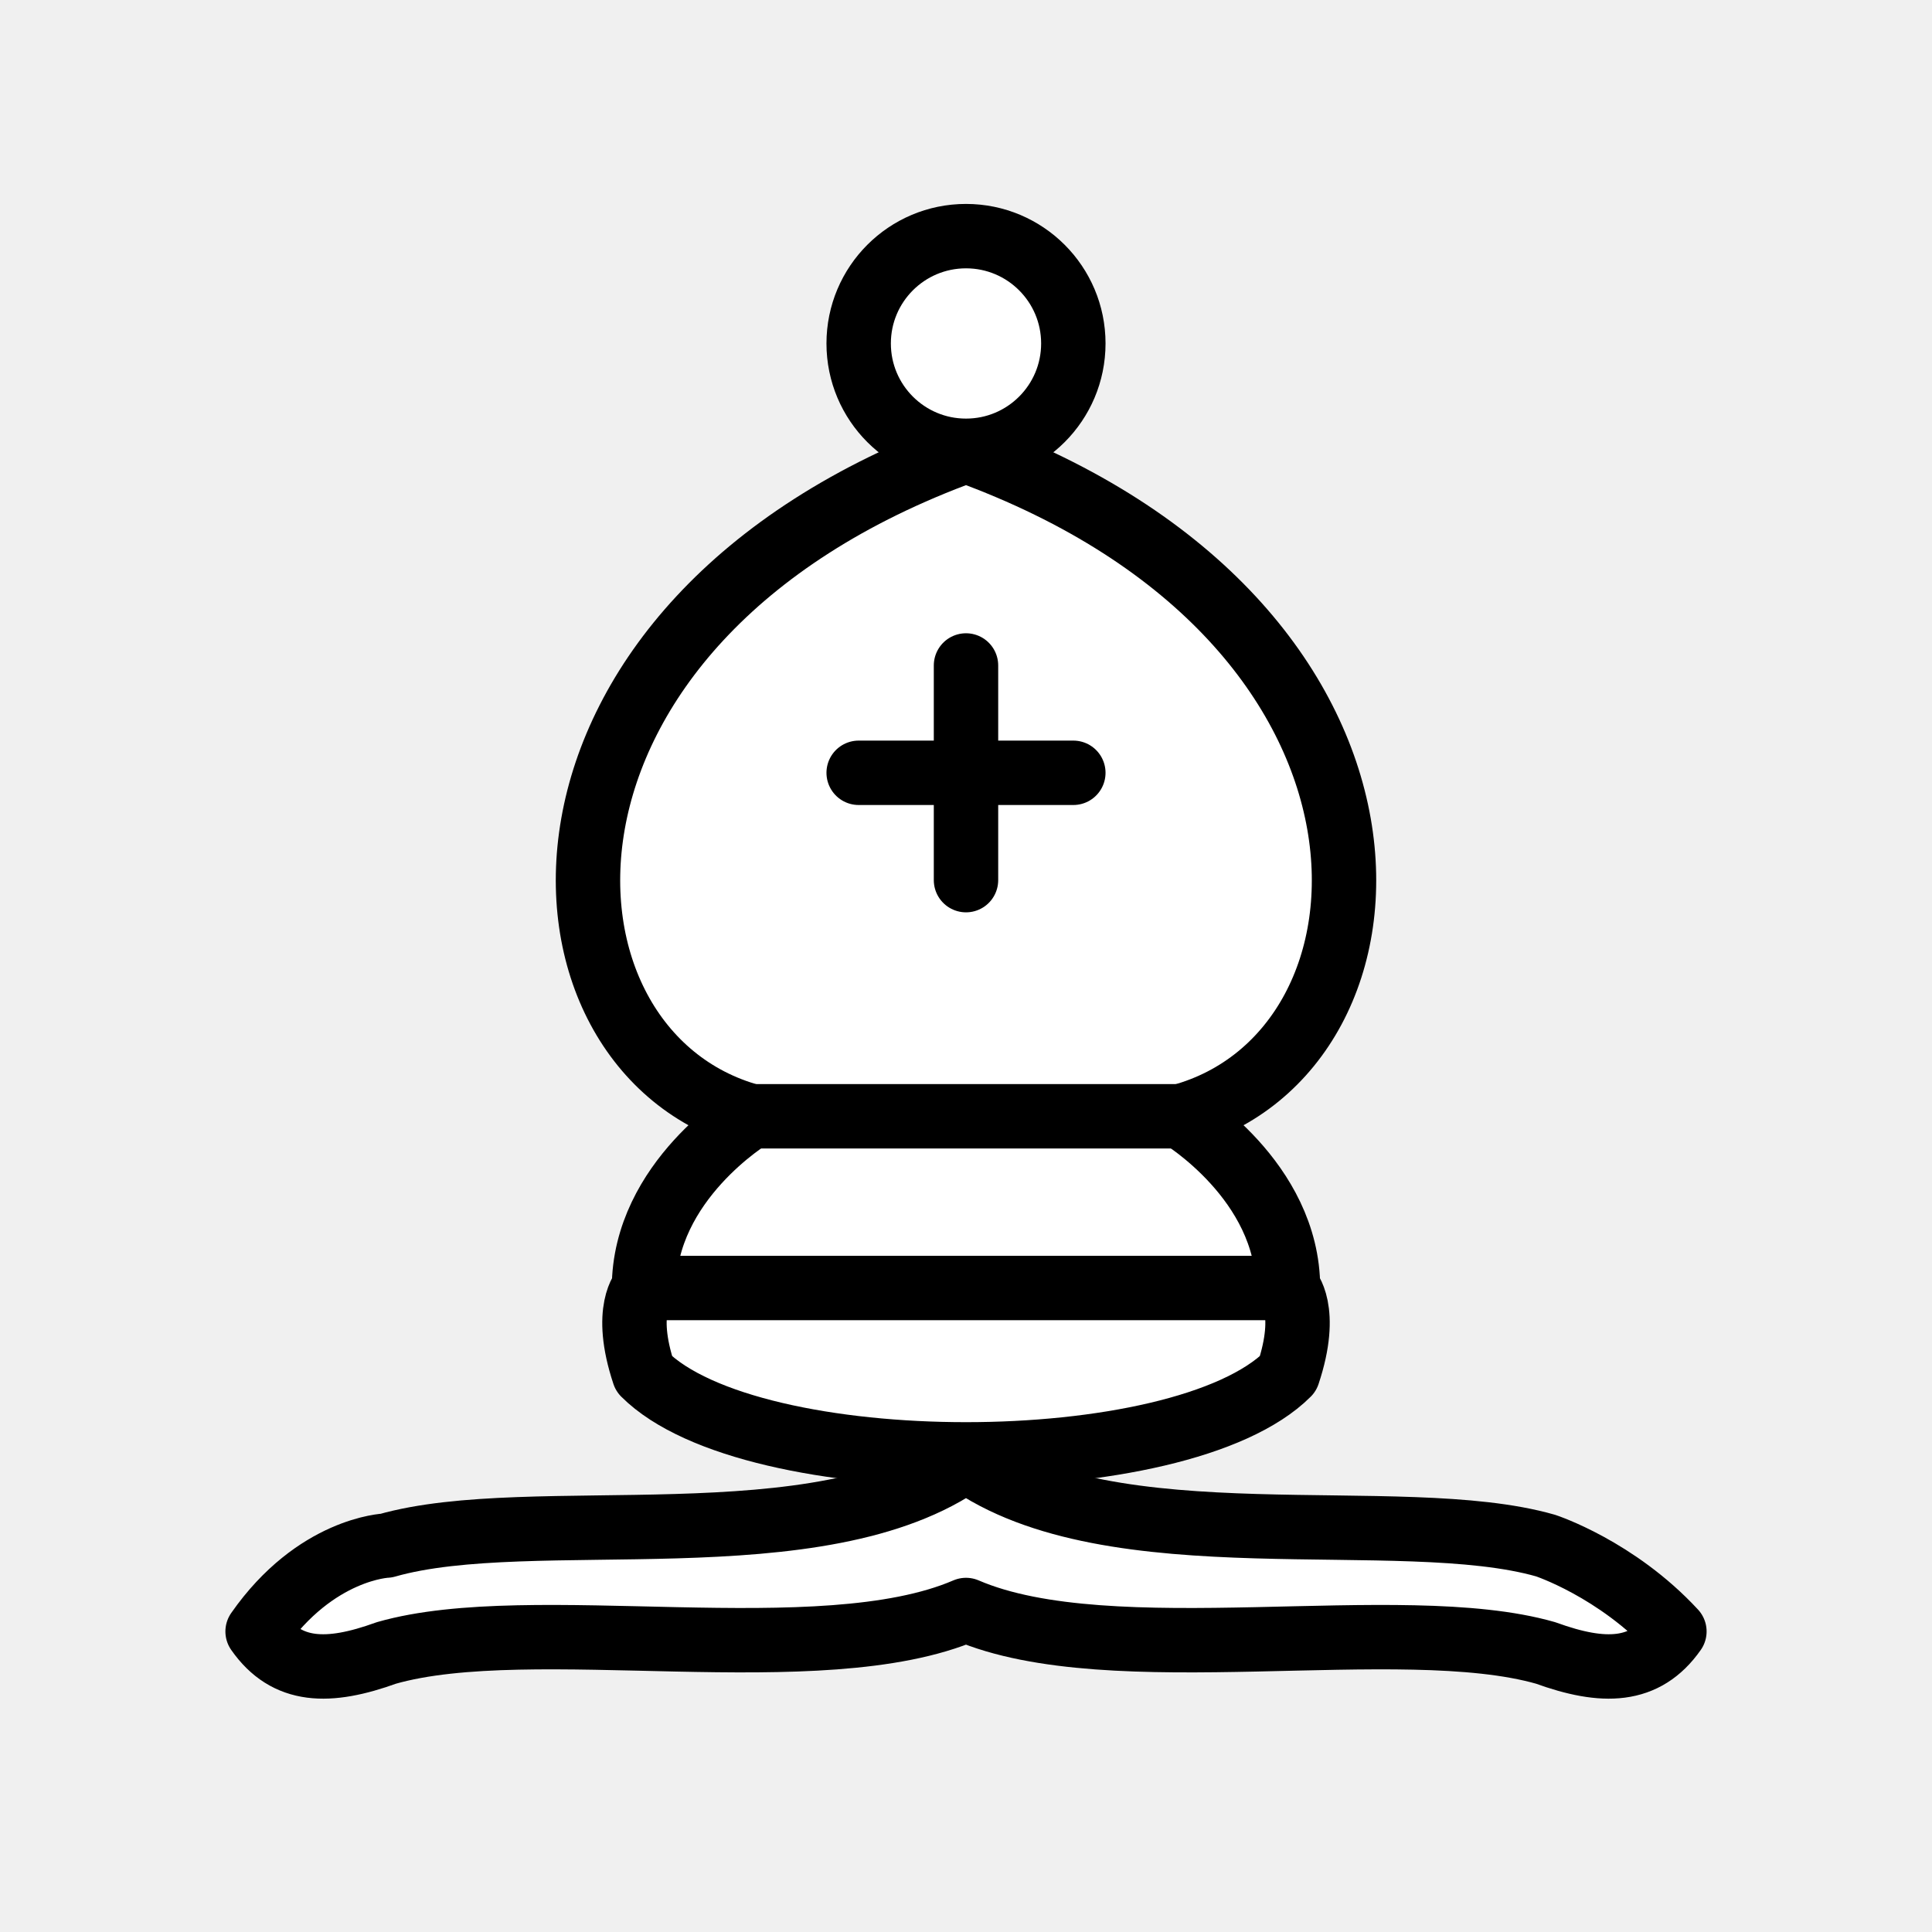
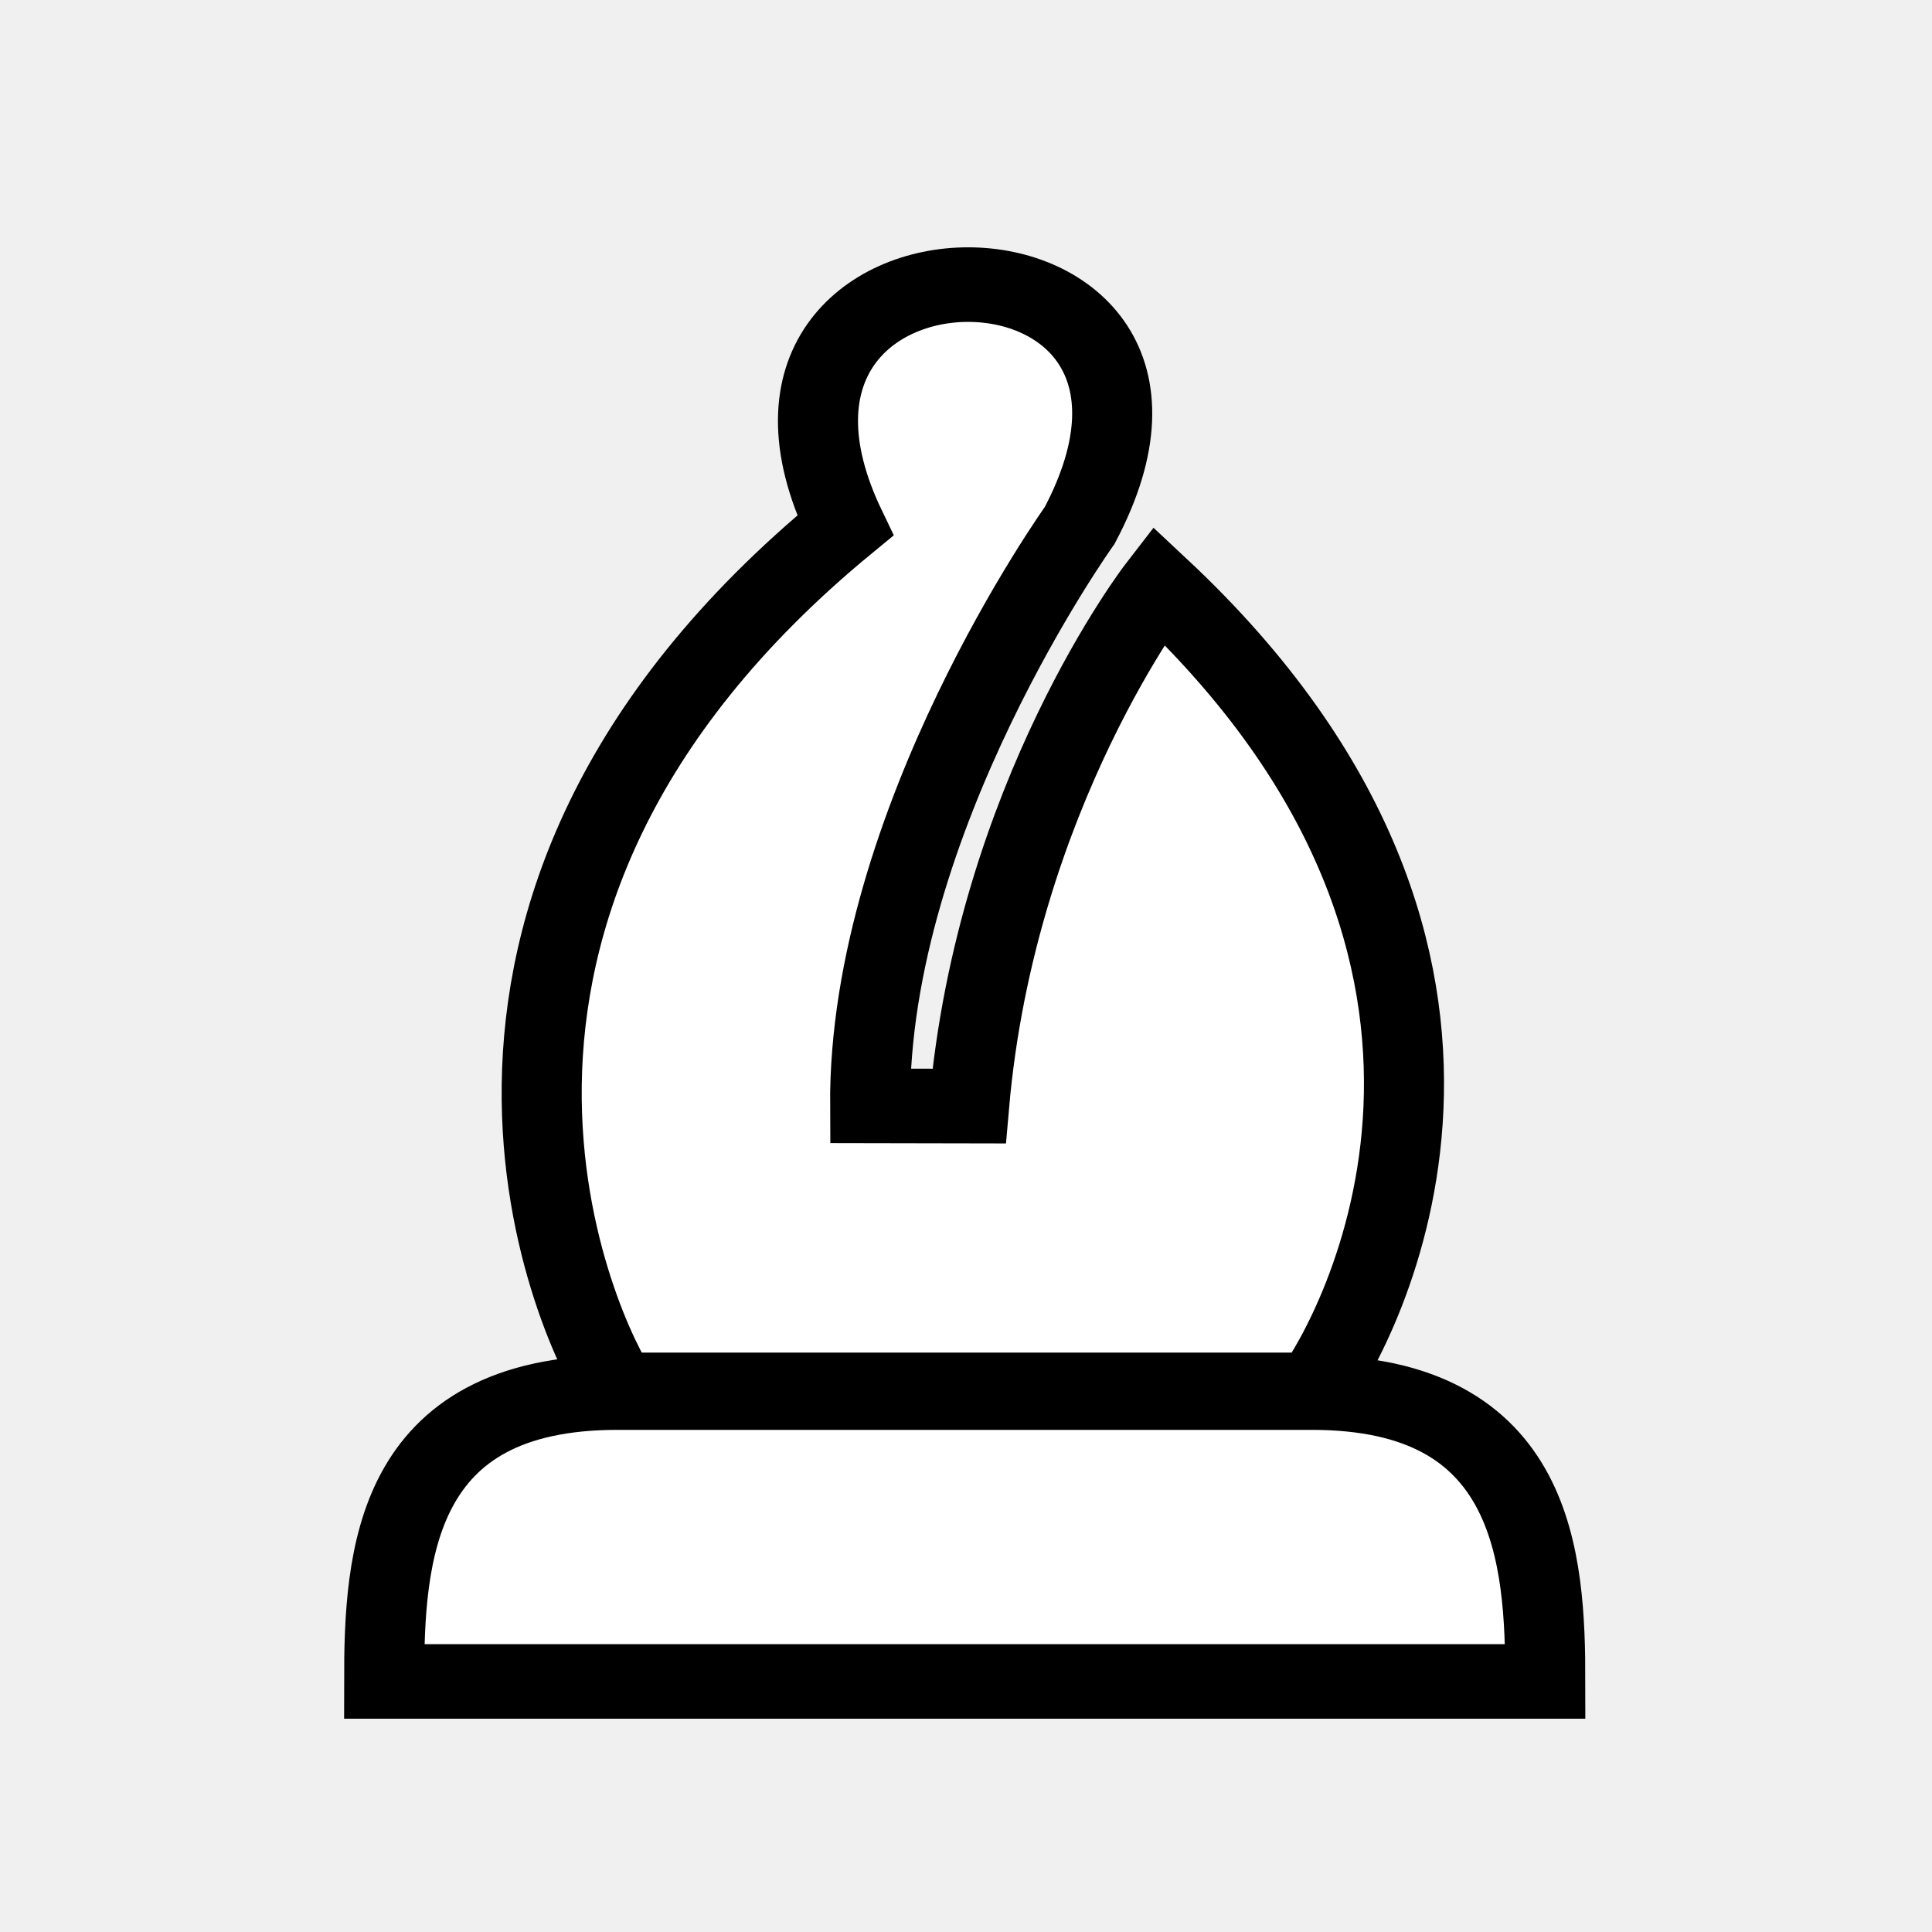
- <svg xmlns="http://www.w3.org/2000/svg" width="45" height="45">
-   <g fill="none" fill-rule="evenodd" stroke="#000" stroke-width="1.5" stroke-linecap="round" stroke-linejoin="round">
-     <g fill="#fff" stroke-linecap="butt">
-       <path d="M9 36c3.39-.97 10.11.43 13.5-2 3.39 2.43 10.11 1.03 13.5 2 0 0 1.65.54 3 2-.68.97-1.65.99-3 .5-3.39-.97-10.11.46-13.5-1-3.39 1.46-10.11.03-13.5 1-1.354.49-2.323.47-3-.5 1.354-1.94 3-2 3-2z" />
-       <path d="M15 32c2.5 2.5 12.5 2.5 15 0 .5-1.5 0-2 0-2 0-2.5-2.5-4-2.5-4 5.5-1.5 6-11.5-5-15.5-11 4-10.5 14-5 15.5 0 0-2.5 1.5-2.5 4 0 0-.5.5 0 2z" />
-       <path d="M25 8a2.5 2.5 0 1 1-5 0 2.5 2.5 0 1 1 5 0z" />
+ <svg xmlns="http://www.w3.org/2000/svg" style="color-scheme:light only" width="10mm" height="10mm" viewBox="0 0 10 10">
+   <g style="fill:#fff;fill-opacity:1">
+     <g style="fill:#fff;fill-opacity:1;stroke-width:.097;stroke-miterlimit:4;stroke-dasharray:none">
+       <path d="M6.542 294.178c1.078 0 1.125.858 1.125 1.495H2.069c0-.65.046-1.495 1.124-1.495zm.01-.014c.202-.292 1.198-2.21-.75-4.165 0 0-.783 1.088-.913 2.696l-.477-.001c-.009-1.476 1.01-3.004 1.01-3.004.82-1.66-1.874-1.665-1.13 0-2.275 2.009-1.262 4.219-1.095 4.474z" style="fill:#fff;fill-opacity:1;stroke:#000;stroke-width:.386;stroke-linecap:butt;stroke-linejoin:miter;stroke-miterlimit:4;stroke-dasharray:none;stroke-opacity:1" transform="matrix(1.07361 0 0 1 -.233 -286.97)" />
    </g>
-     <path d="M17.5 26h10M15 30h15m-7.5-14.5v5M20 18h5" stroke-linejoin="miter" />
  </g>
</svg>
